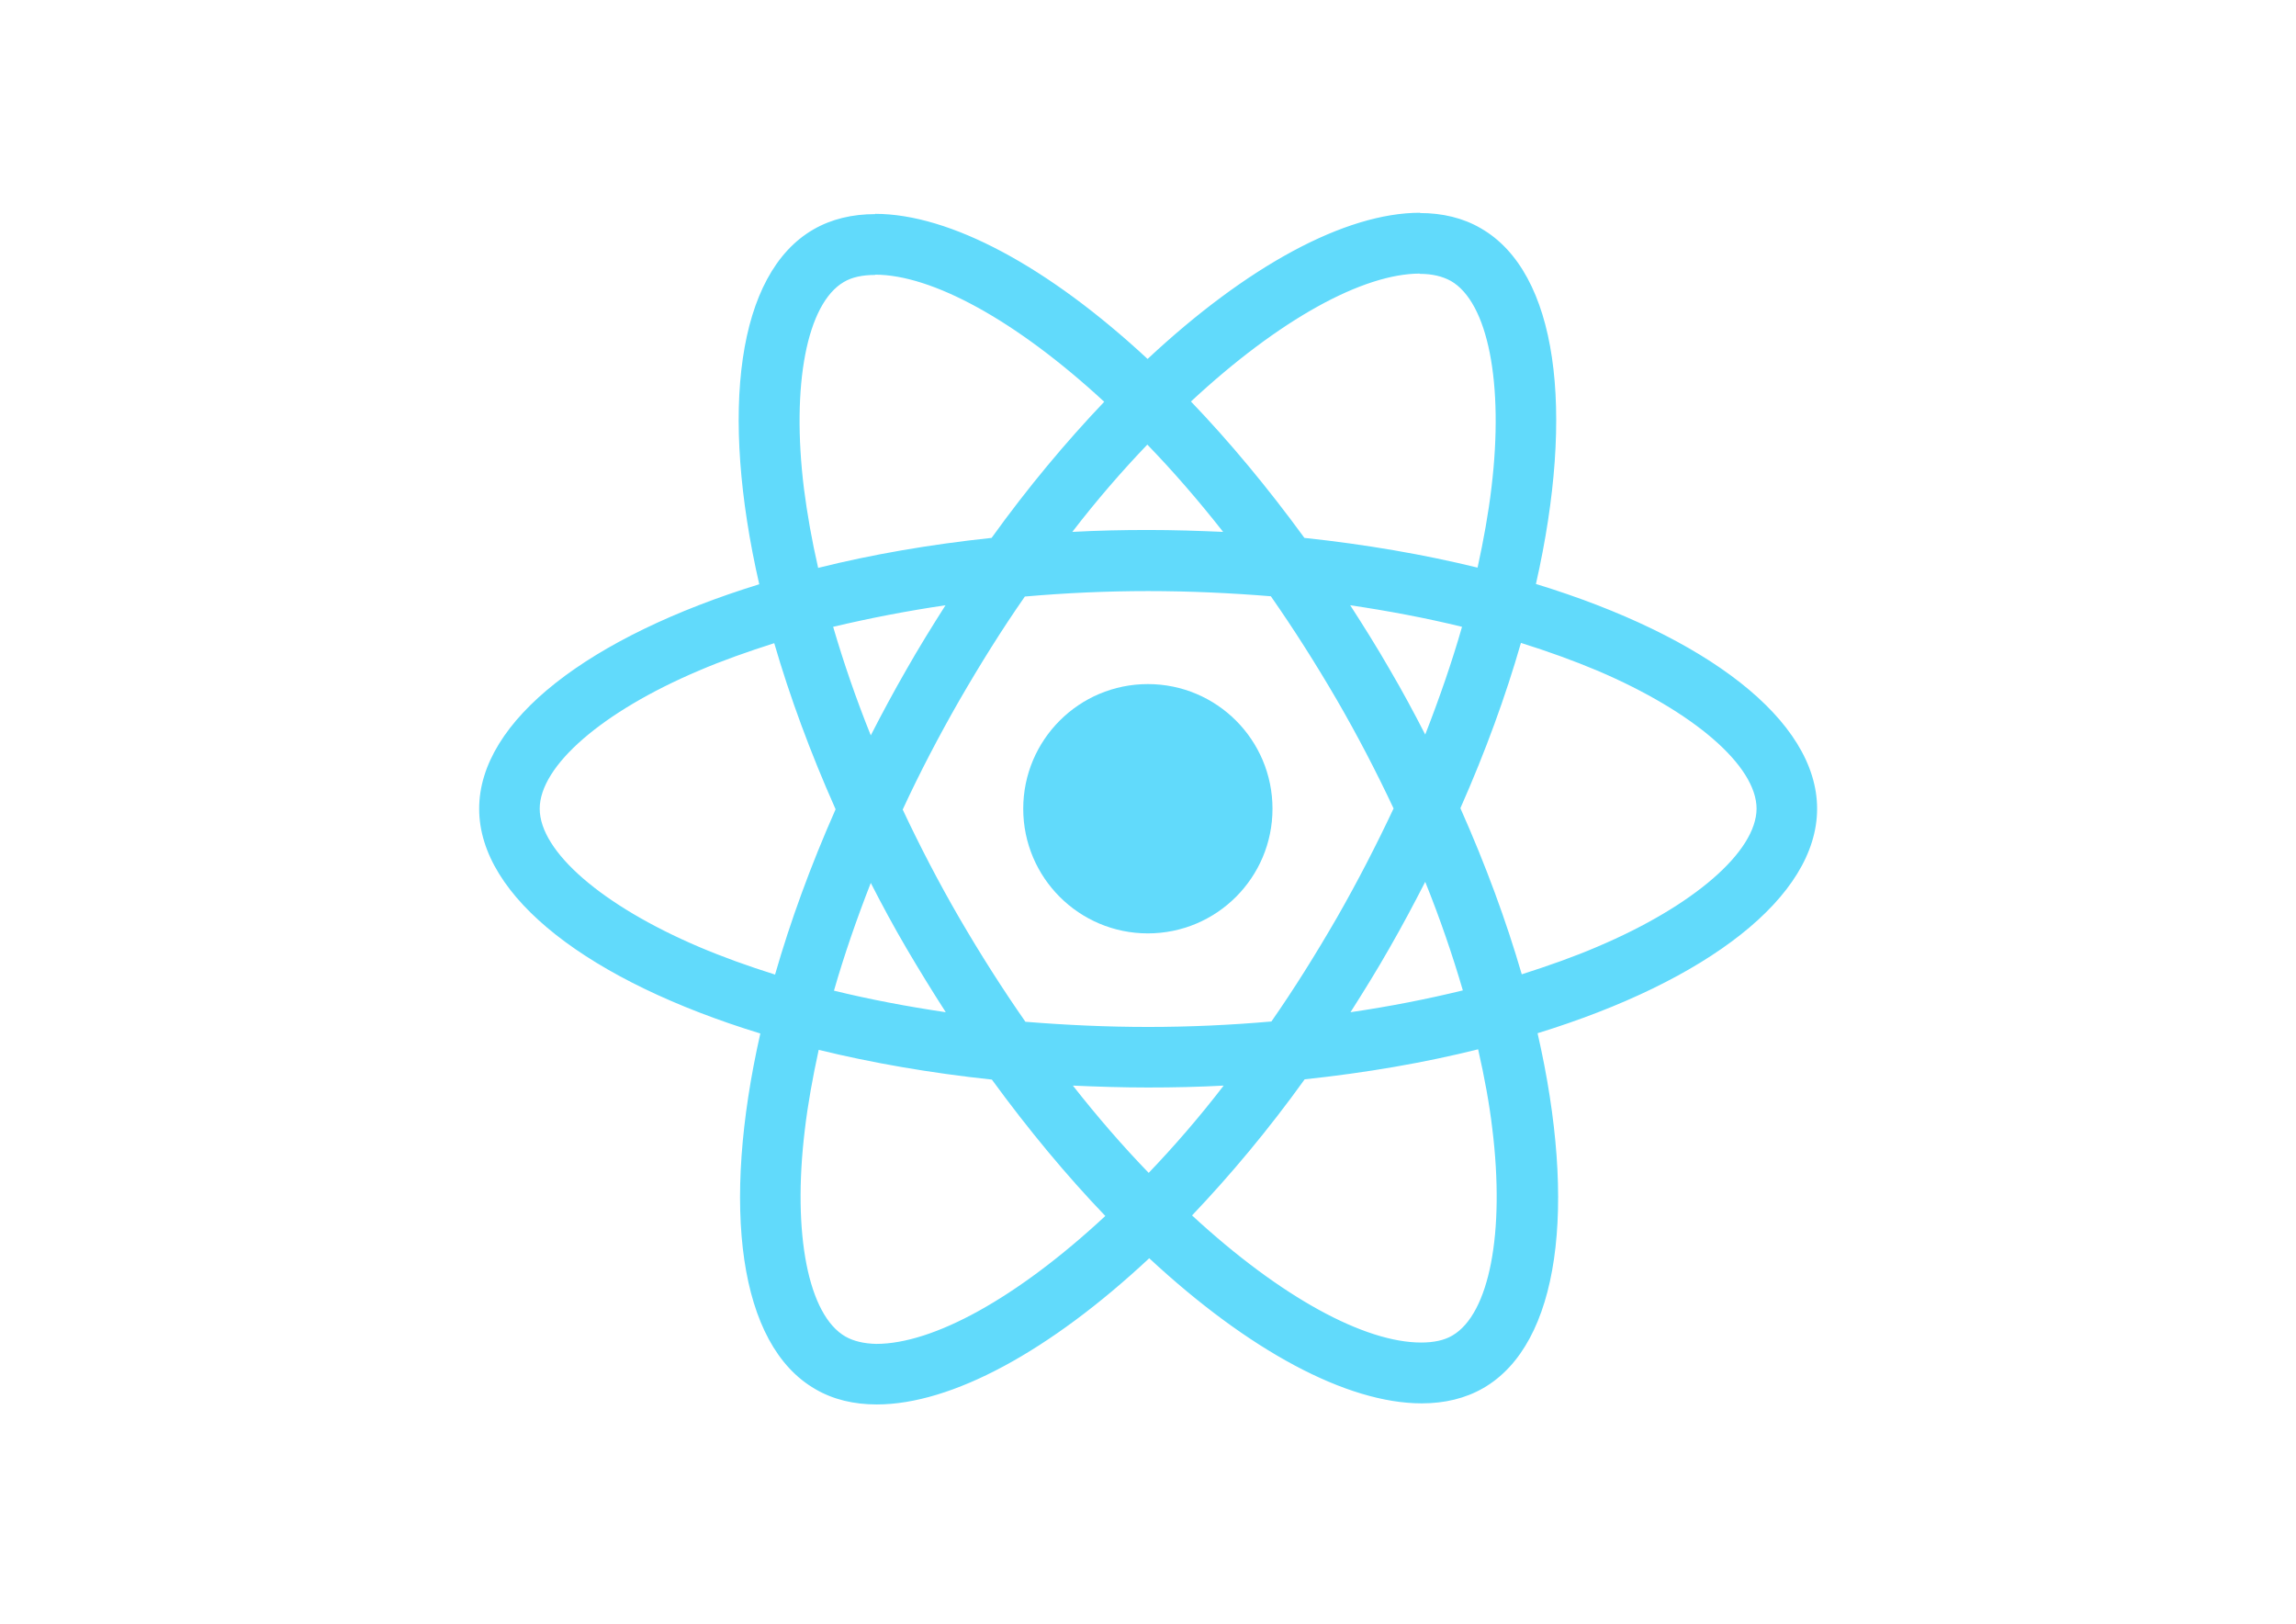
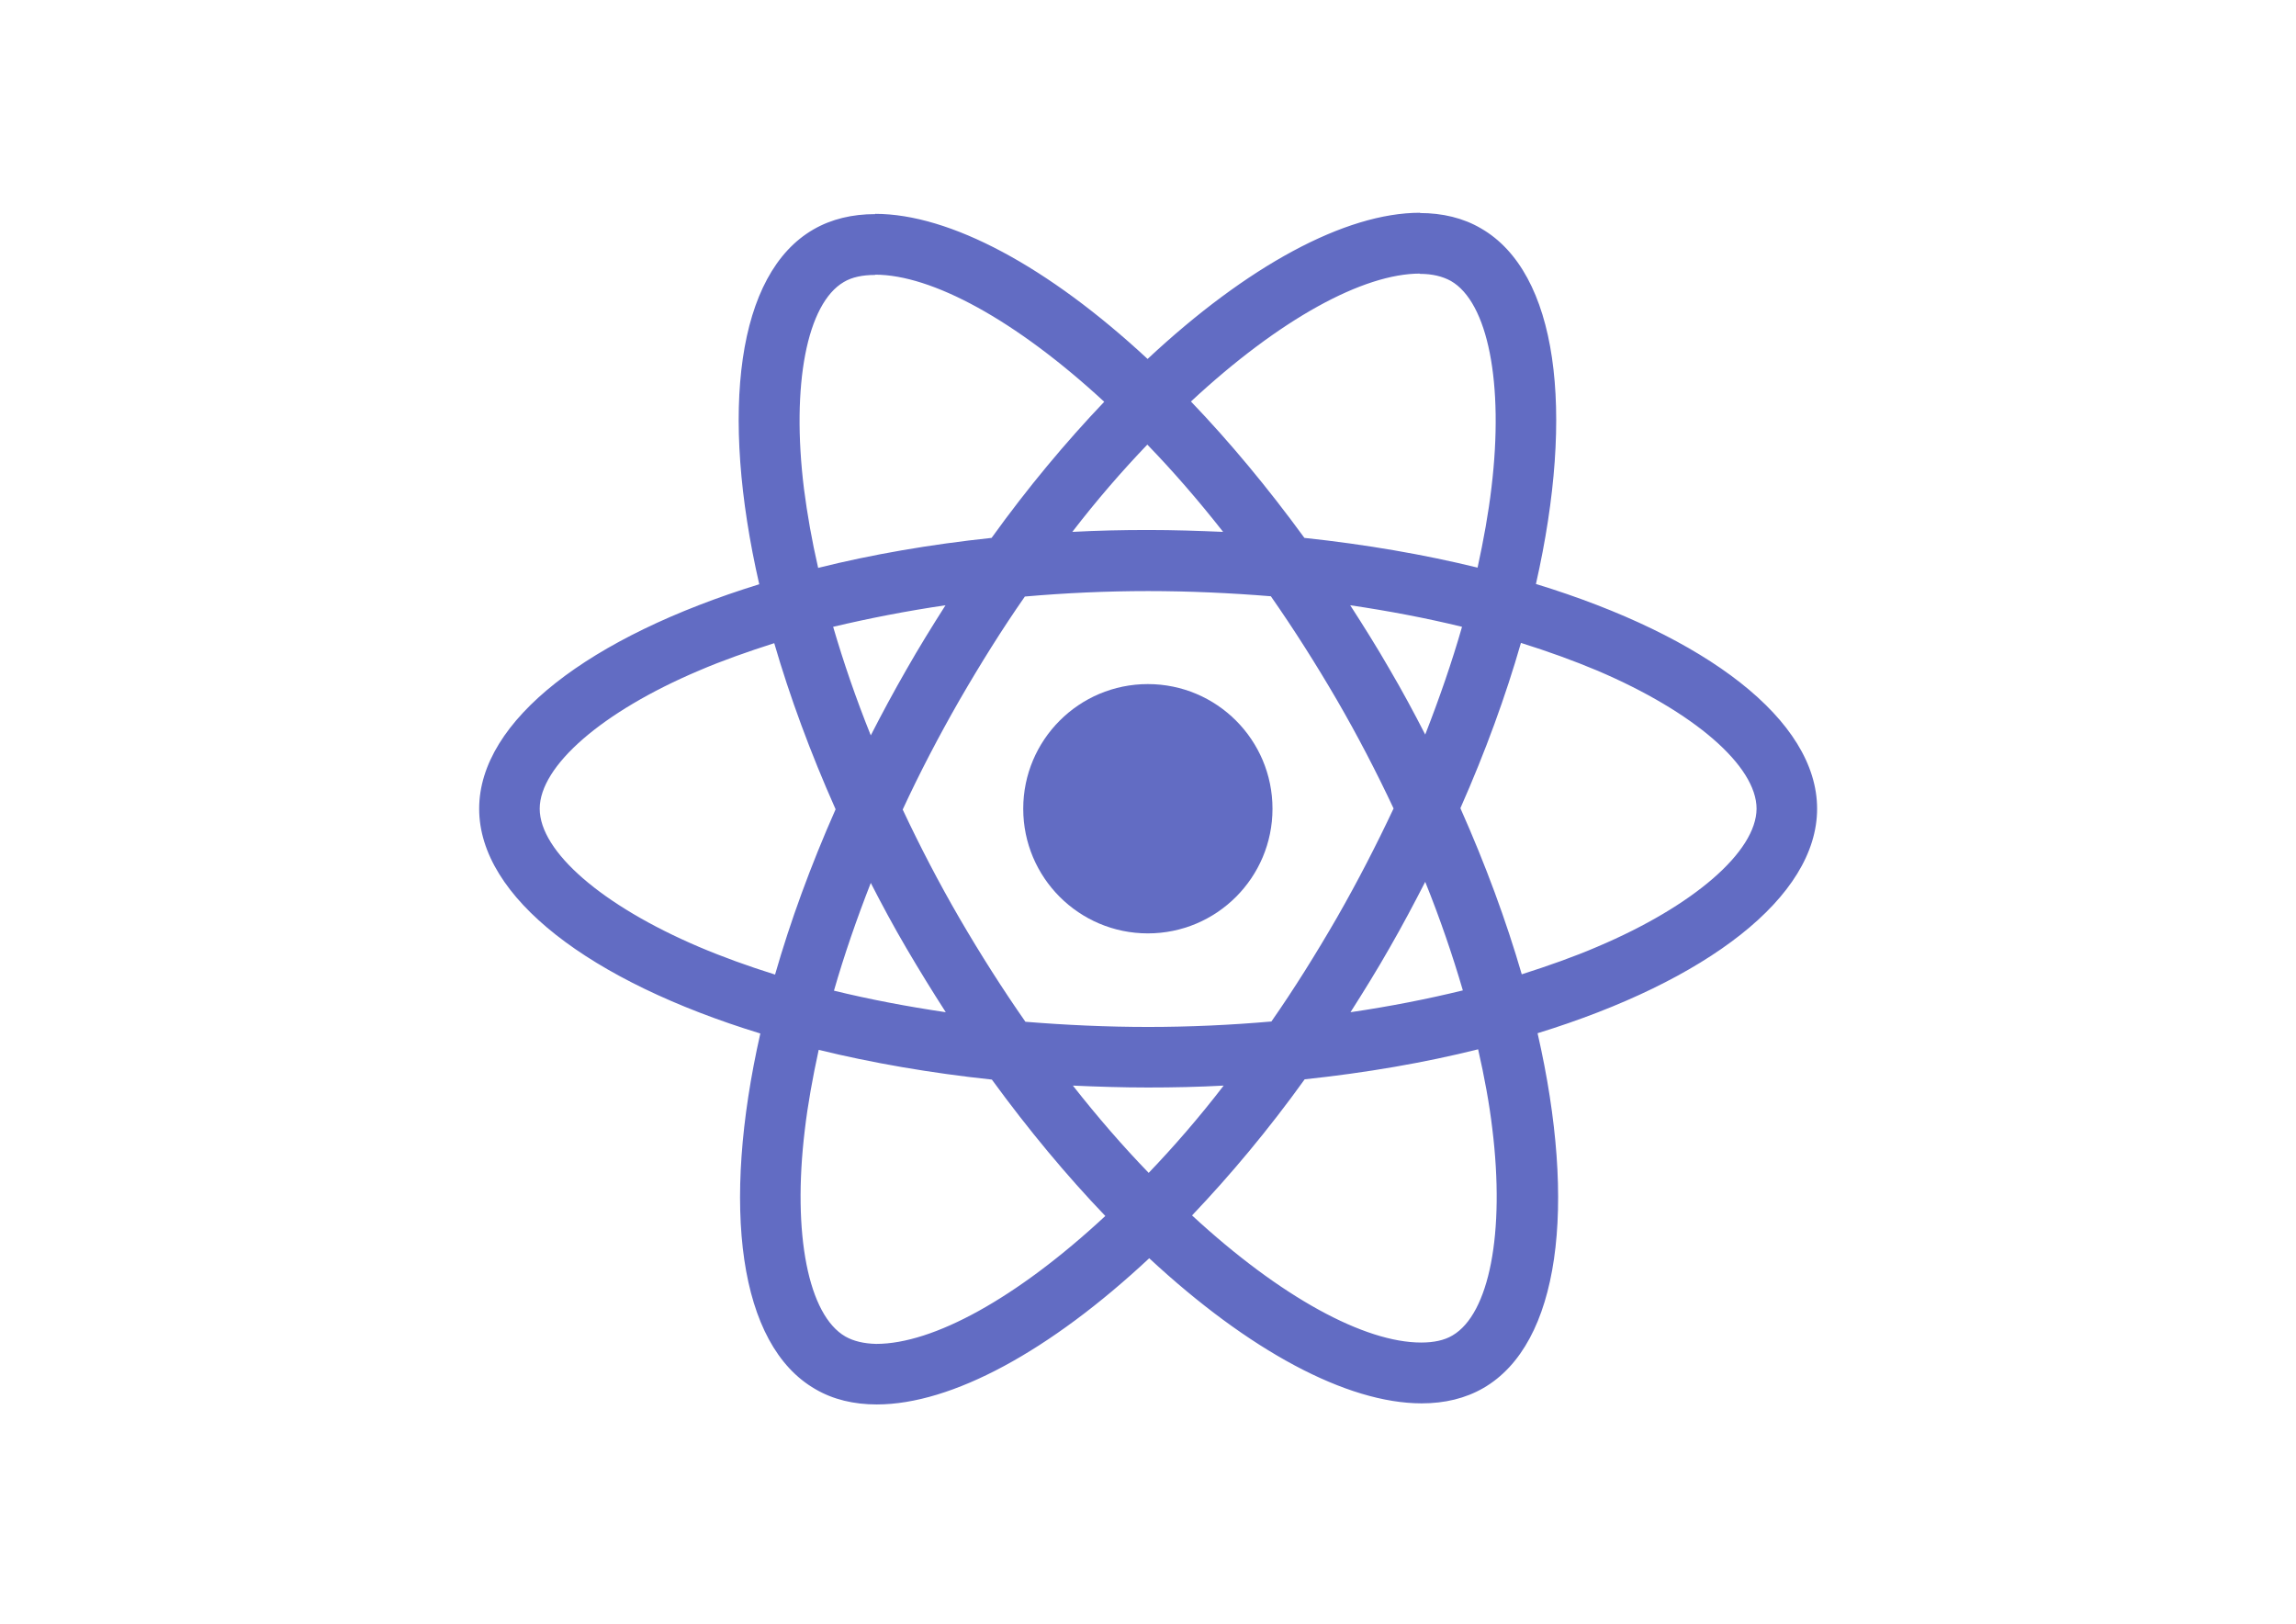
<svg xmlns="http://www.w3.org/2000/svg" viewBox="0 0 841.9 595.3">
-   <g fill="#61DAFB">
+   <g fill="#626CC3">
    <path d="M666.3 296.5c0-32.5-40.7-63.3-103.1-82.4 14.4-63.6 8-114.2-20.2-130.4-6.5-3.8-14.1-5.6-22.4-5.6v22.3c4.6 0 8.3.9 11.4 2.6 13.6 7.8 19.5 37.5 14.9 75.7-1.1 9.4-2.9 19.3-5.1 29.4-19.6-4.8-41-8.5-63.5-10.9-13.5-18.5-27.5-35.3-41.6-50 32.6-30.3 63.2-46.9 84-46.9V78c-27.5 0-63.5 19.6-99.9 53.6-36.4-33.8-72.4-53.2-99.9-53.2v22.3c20.7 0 51.4 16.5 84 46.6-14 14.7-28 31.4-41.3 49.9-22.6 2.4-44 6.1-63.6 11-2.3-10-4-19.7-5.2-29-4.7-38.2 1.1-67.9 14.6-75.8 3-1.8 6.9-2.6 11.5-2.6V78.5c-8.4 0-16 1.8-22.6 5.6-28.1 16.2-34.4 66.7-19.9 130.1-62.2 19.2-102.7 49.9-102.7 82.3 0 32.5 40.7 63.3 103.1 82.4-14.4 63.6-8 114.2 20.2 130.4 6.5 3.8 14.1 5.6 22.5 5.6 27.5 0 63.5-19.6 99.9-53.6 36.4 33.8 72.4 53.2 99.9 53.2 8.4 0 16-1.8 22.6-5.6 28.1-16.2 34.4-66.7 19.9-130.1 62-19.1 102.5-49.9 102.5-82.3zm-130.2-66.7c-3.7 12.9-8.3 26.2-13.5 39.5-4.1-8-8.4-16-13.1-24-4.6-8-9.5-15.8-14.4-23.4 14.2 2.1 27.9 4.7 41 7.9zm-45.8 106.5c-7.8 13.5-15.8 26.3-24.1 38.2-14.9 1.3-30 2-45.2 2-15.1 0-30.2-.7-45-1.9-8.3-11.9-16.4-24.6-24.2-38-7.6-13.1-14.5-26.4-20.8-39.8 6.2-13.4 13.2-26.8 20.7-39.9 7.8-13.5 15.8-26.3 24.1-38.2 14.9-1.3 30-2 45.2-2 15.1 0 30.2.7 45 1.9 8.3 11.9 16.4 24.6 24.2 38 7.6 13.1 14.5 26.4 20.8 39.8-6.3 13.4-13.2 26.8-20.7 39.9zm32.3-13c5.4 13.4 10 26.8 13.8 39.8-13.1 3.2-26.9 5.9-41.2 8 4.9-7.7 9.8-15.6 14.4-23.7 4.6-8 8.9-16.1 13-24.1zM421.2 430c-9.3-9.6-18.6-20.3-27.8-32 9 .4 18.2.7 27.5.7 9.4 0 18.7-.2 27.8-.7-9 11.7-18.3 22.4-27.5 32zm-74.4-58.9c-14.2-2.1-27.9-4.7-41-7.9 3.7-12.9 8.3-26.2 13.5-39.5 4.1 8 8.4 16 13.1 24 4.7 8 9.5 15.8 14.4 23.4zM420.7 163c9.3 9.6 18.6 20.3 27.8 32-9-.4-18.2-.7-27.5-.7-9.4 0-18.7.2-27.8.7 9-11.7 18.3-22.4 27.5-32zm-74 58.9c-4.9 7.7-9.8 15.6-14.4 23.7-4.6 8-8.9 16-13 24-5.4-13.4-10-26.8-13.8-39.8 13.1-3.1 26.9-5.8 41.2-7.9zm-90.5 125.2c-35.4-15.1-58.3-34.9-58.3-50.6 0-15.7 22.9-35.6 58.3-50.6 8.6-3.7 18-7 27.7-10.1 5.7 19.6 13.2 40 22.5 60.9-9.2 20.8-16.6 41.1-22.2 60.6-9.9-3.1-19.3-6.5-28-10.2zM310 490c-13.6-7.8-19.5-37.5-14.9-75.7 1.1-9.4 2.9-19.3 5.1-29.4 19.6 4.8 41 8.5 63.5 10.9 13.5 18.5 27.5 35.3 41.6 50-32.6 30.3-63.2 46.9-84 46.9-4.5-.1-8.3-1-11.3-2.7zm237.2-76.2c4.7 38.2-1.1 67.9-14.6 75.8-3 1.8-6.9 2.6-11.5 2.6-20.7 0-51.4-16.5-84-46.6 14-14.7 28-31.4 41.3-49.9 22.6-2.4 44-6.1 63.6-11 2.3 10.1 4.1 19.8 5.2 29.1zm38.5-66.7c-8.6 3.7-18 7-27.7 10.1-5.7-19.6-13.2-40-22.5-60.9 9.2-20.8 16.6-41.1 22.2-60.6 9.9 3.1 19.3 6.5 28.1 10.2 35.4 15.1 58.3 34.9 58.3 50.6-.1 15.7-23 35.6-58.4 50.6zM320.8 78.4z" />
    <circle cx="420.9" cy="296.5" r="45.7" />
    <path d="M520.5 78.1z" />
  </g>
</svg>
